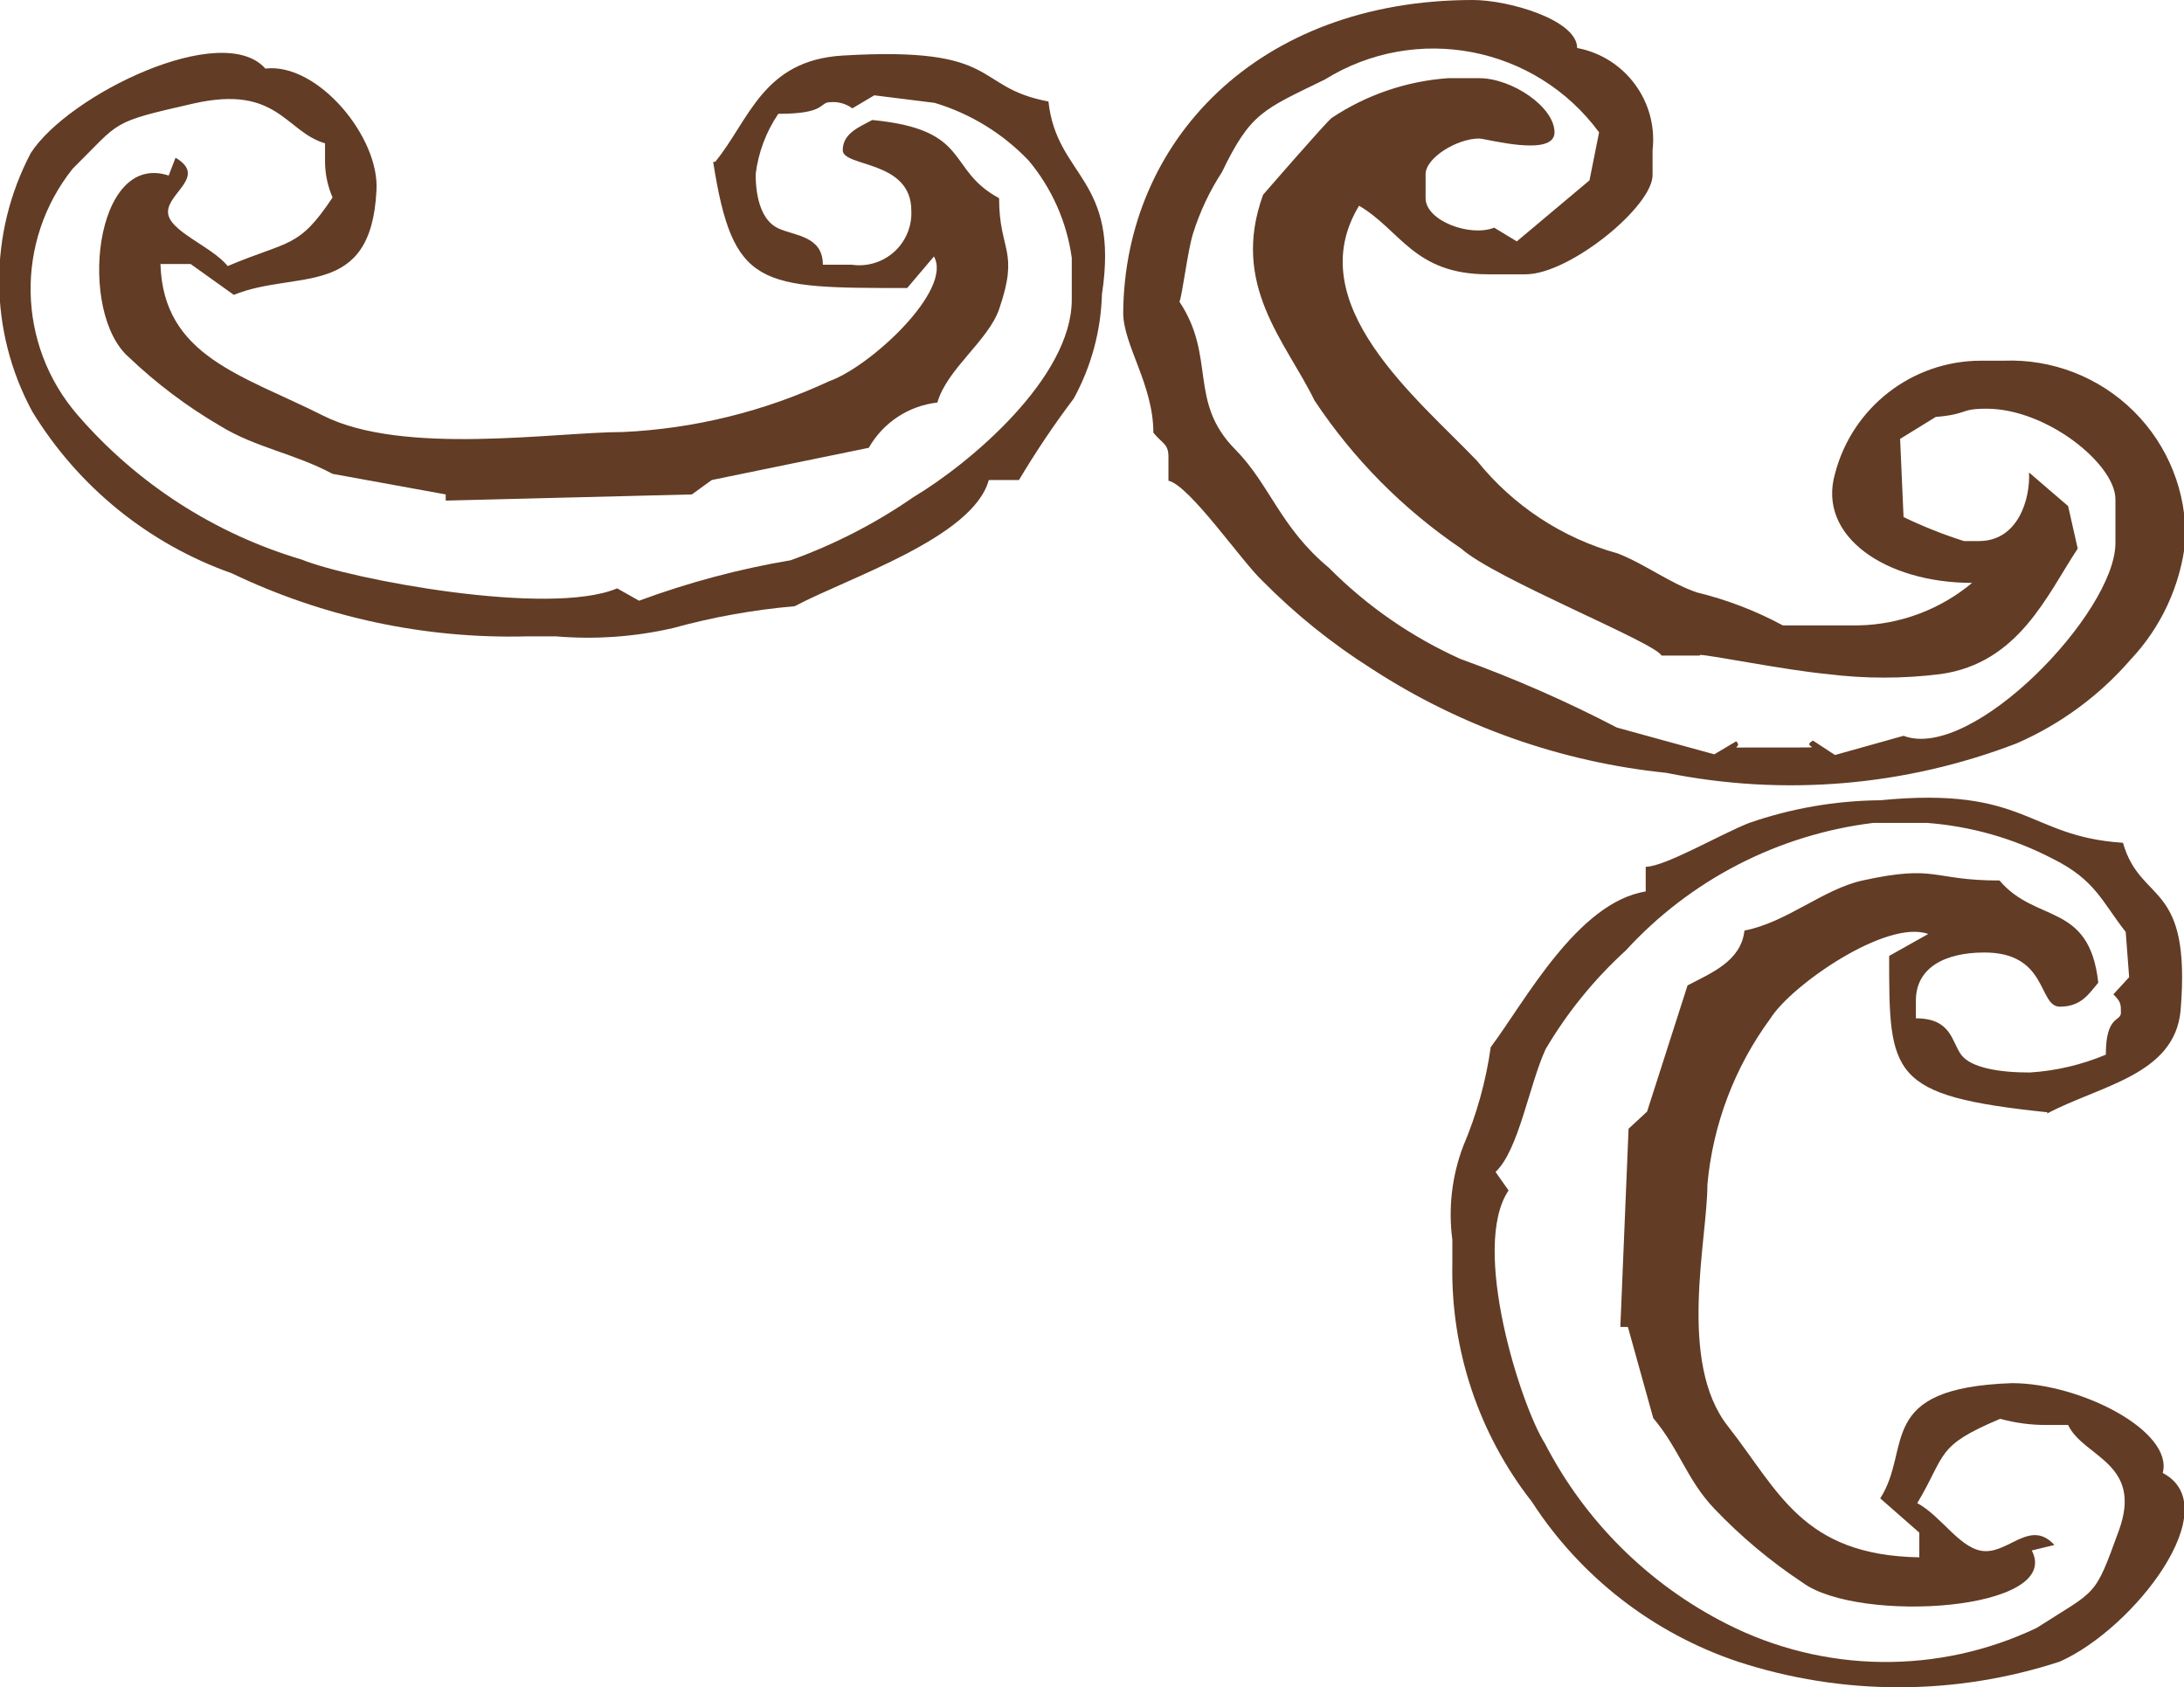
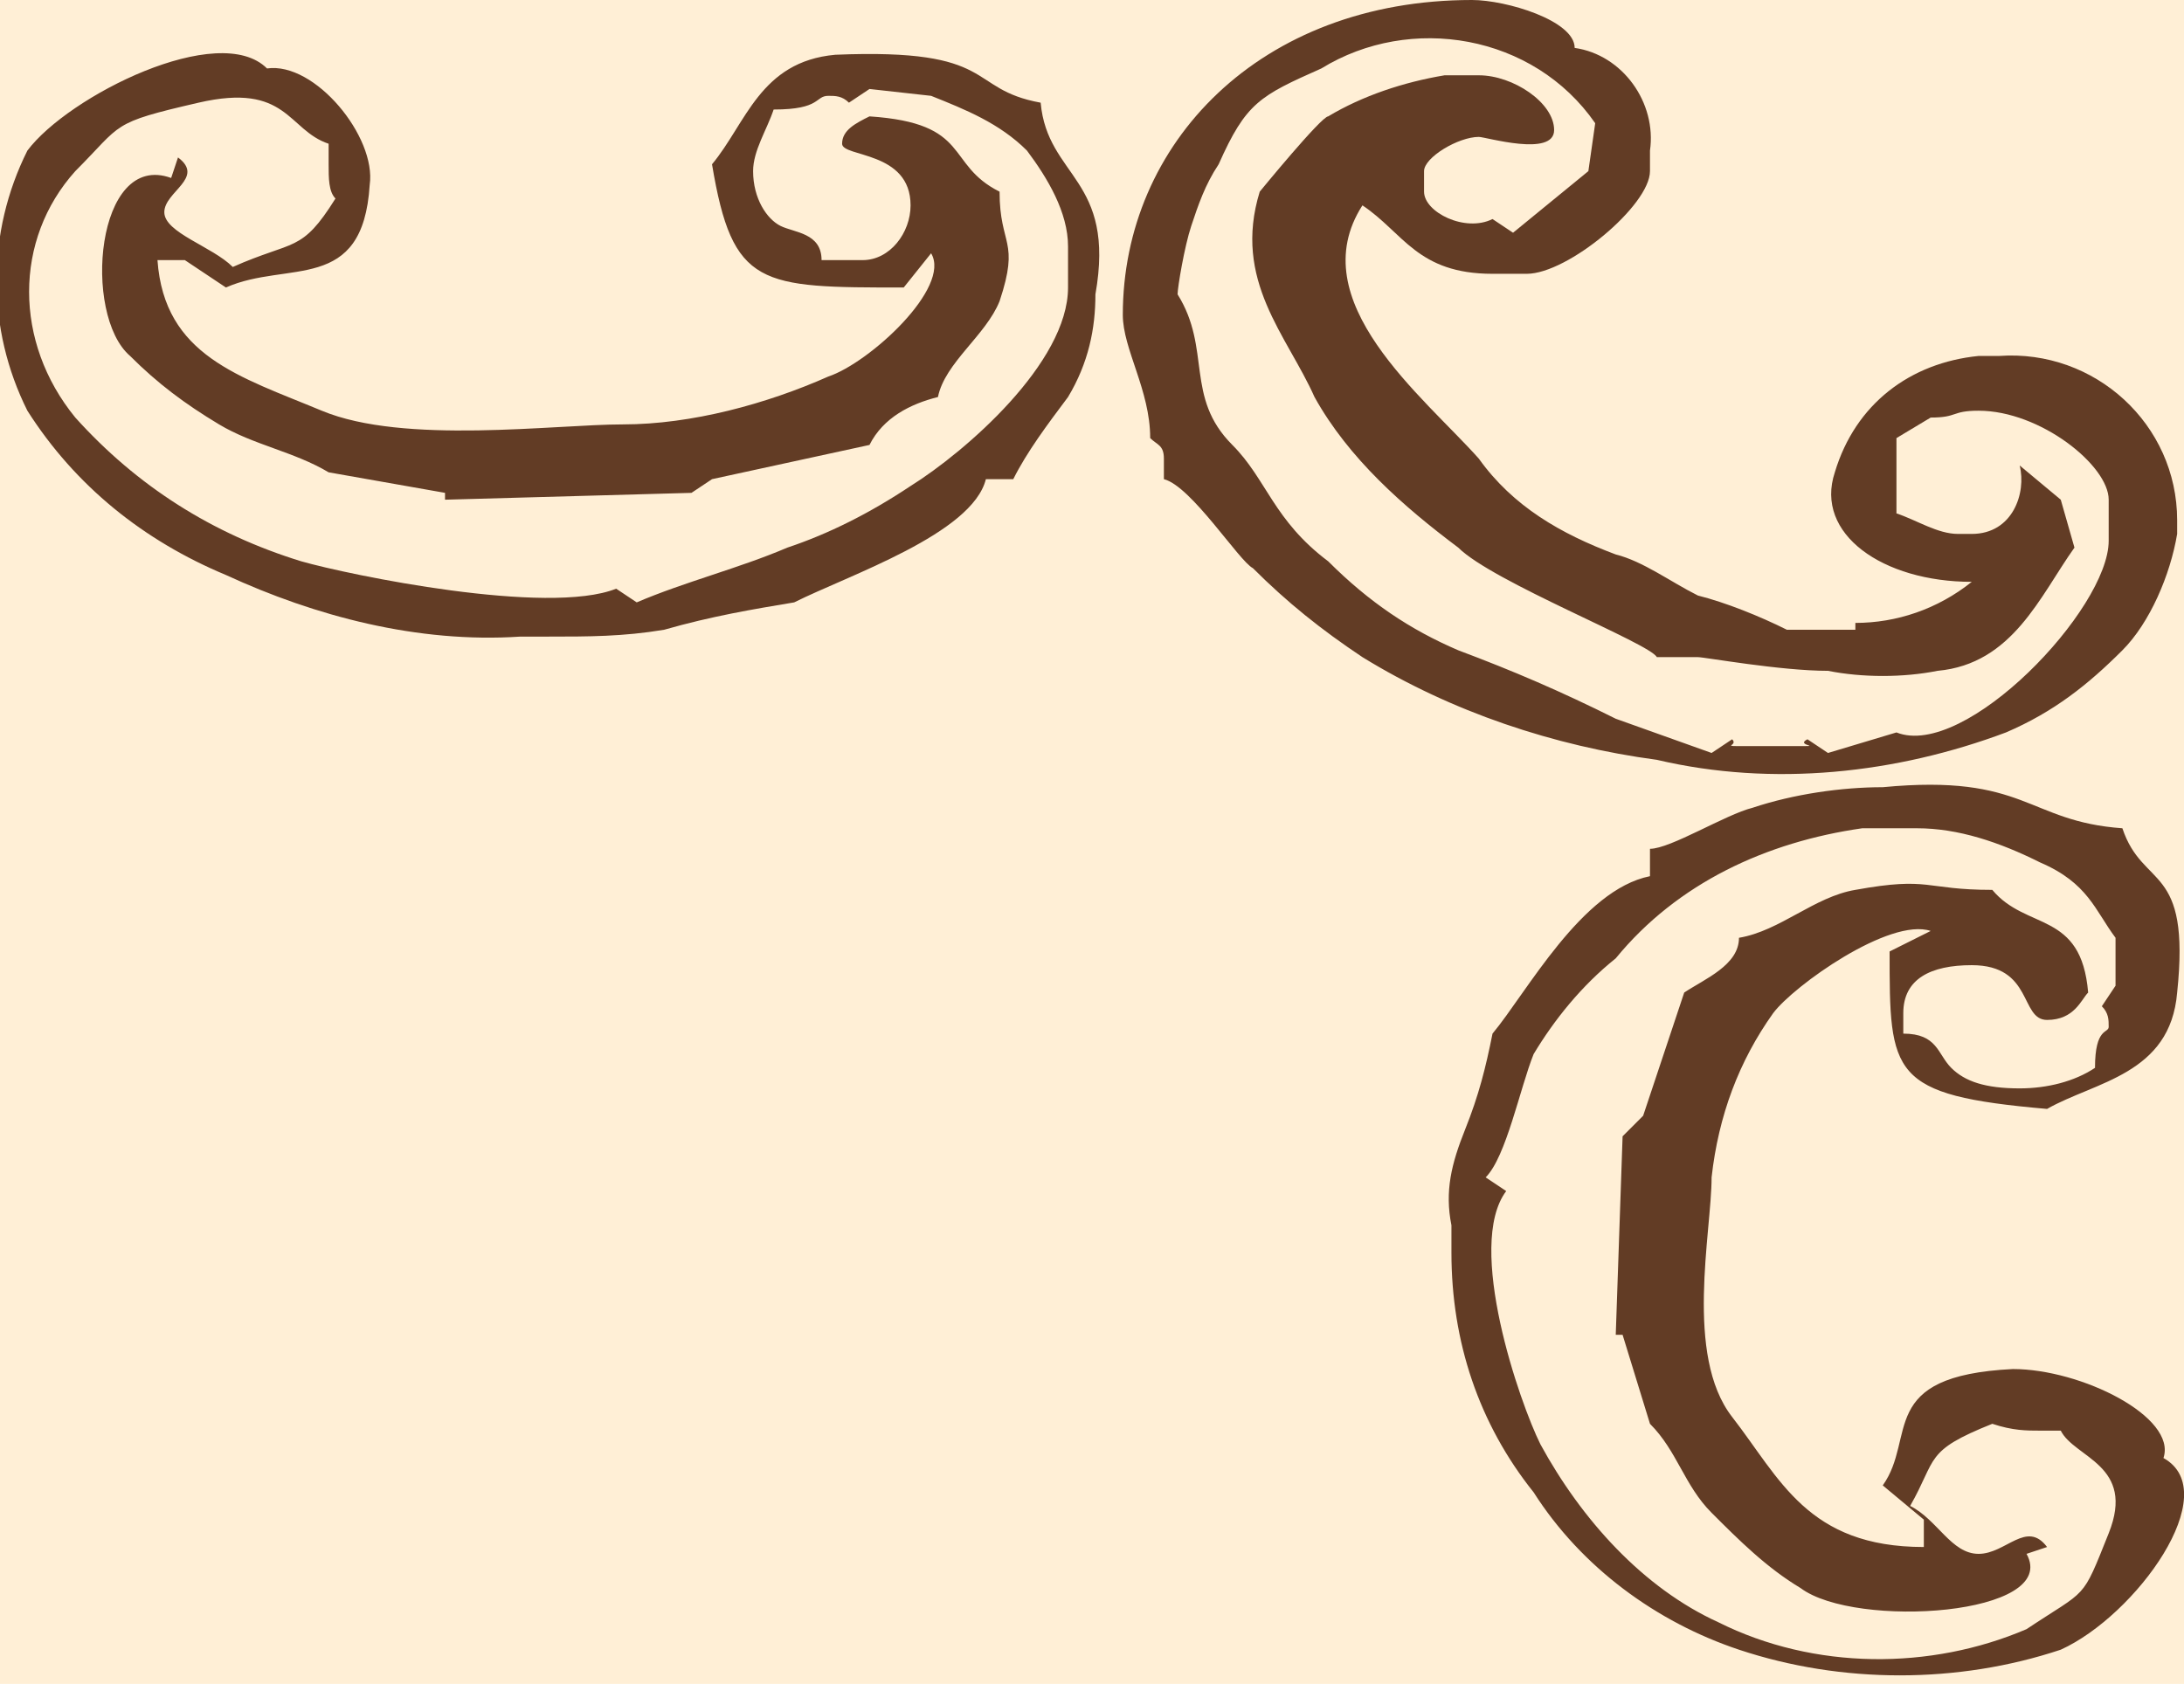
- <svg xmlns="http://www.w3.org/2000/svg" viewBox="0 0 31.85 24.6">
-   <defs>
-     <style>.cls-1{fill:#623c25;fill-rule:evenodd;}</style>
-   </defs>
-   <g id="Layer_2" data-name="Layer 2">
-     <g id="Layer_1-2" data-name="Layer 1">
-       <path class="cls-1" d="M27.1,9.12a2.67,2.67,0,0,0,1.66-.62c-1.26,0-2.26-.68-2-1.59a2.2,2.2,0,0,1,2.13-1.65h.33a2.55,2.55,0,0,1,2.65,2.63,3,3,0,0,1-.8,1.73,4.66,4.66,0,0,1-1.66,1.22,9.17,9.17,0,0,1-5.11.43A9.69,9.69,0,0,1,20,9.75a9,9,0,0,1-1.59-1.28c-.3-.28-1.06-1.39-1.37-1.46V6.66c0-.19-.09-.19-.22-.35,0-.7-.44-1.28-.44-1.75C16.4,2.07,18.33,0,21.48,0,22,0,23,.29,23,.7a1.36,1.36,0,0,1,1.1,1.49v.35C24.12,3,22.89,4,22.25,4H21.7c-1.08,0-1.27-.64-1.88-1-.87,1.43.85,2.81,1.72,3.72a4,4,0,0,0,2.05,1.35c.39.15.77.44,1.16.57A5.23,5.23,0,0,1,26,9.12Zm-2.31.44h-.56C24.14,9.37,21.8,8.44,21.31,8a7.85,7.85,0,0,1-2.14-2.16c-.42-.86-1.23-1.68-.75-3,0,0,.92-1.06,1-1.12a3.51,3.51,0,0,1,1.7-.58h.45c.48,0,1.1.42,1.1.79s-1,.09-1.1.09c-.32,0-.78.28-.78.52v.35c0,.33.65.57,1,.43l.33.2,1.06-.89.14-.7a3,3,0,0,0-4-.77c-.9.44-1.08.48-1.5,1.35a3.65,3.65,0,0,0-.42.89c-.08.25-.16.92-.2,1,.54.81.12,1.46.82,2.16.5.51.65,1.13,1.36,1.72A6.4,6.4,0,0,0,21.3,9.61a18.6,18.6,0,0,1,2.28,1L25,11l.32-.19c.11.11-.18.09.22.09h.66c.45,0,.05,0,.24-.1l.32.21,1-.28c1,.38,3.09-1.8,3.09-2.81V7.28c0-.51-1-1.32-1.88-1.32-.4,0-.26.08-.74.12l-.52.32.05,1.14a6.69,6.69,0,0,0,.88.35h.22c.58,0,.75-.63.73-1l.57.49L30.3,8c-.45.68-.86,1.67-2,1.83a6.64,6.64,0,0,1-1.65,0c-.63-.06-1.71-.28-1.86-.28" />
-       <path class="cls-1" d="M29.86,16.22c-2.31-.24-2.31-.54-2.31-2.28l.57-.32c-.61-.22-2,.75-2.3,1.23a4.82,4.82,0,0,0-.92,2.42c0,.81-.44,2.59.3,3.53s1.08,1.88,2.79,1.91l0-.36-.57-.5c.47-.73-.09-1.61,1.92-1.68,1,0,2.36.7,2.2,1.31.95.5-.42,2.27-1.5,2.75a7.55,7.55,0,0,1-4.7,0,5.76,5.76,0,0,1-3-2.33,5.46,5.46,0,0,1-1.16-3.47v-.35a2.81,2.81,0,0,1,.16-1.37,5.72,5.72,0,0,0,.4-1.44C22.23,14.62,23,13.16,24,13v-.36c.28,0,1.1-.48,1.51-.64a6,6,0,0,1,1.91-.33c2.14-.21,2.14.53,3.54.62.26.91,1,.53.84,2.45-.09.94-1.18,1.09-1.95,1.5M22,17.36c-.56.83.18,3.14.53,3.69a6.07,6.07,0,0,0,2.65,2.63,5.12,5.12,0,0,0,4.52.06c.89-.57.84-.43,1.2-1.42s-.52-1.07-.74-1.54h-.33a2.51,2.51,0,0,1-.66-.09c-.95.4-.78.51-1.21,1.23.36.19.64.7,1,.7s.66-.46,1-.09l-.33.08c.46.88-2.52,1.07-3.34.47A7.49,7.49,0,0,1,25,22c-.4-.42-.51-.87-.89-1.32l-.37-1.33h-.11l.12-2.89.27-.25.59-1.84c.34-.18.78-.35.83-.8.62-.12,1.14-.6,1.72-.73,1.1-.24,1,0,2,0,.53.63,1.31.31,1.44,1.49-.13.15-.24.35-.56.35s-.17-.79-1.1-.79c-.59,0-1,.23-1,.7v.26c.52,0,.52.34.66.53s.55.26,1,.26a3.42,3.42,0,0,0,1.11-.26c0-.58.22-.48.22-.61s0-.16-.11-.27l.23-.25L31,13.59c-.34-.43-.44-.76-1.07-1.07A4.74,4.74,0,0,0,28.1,12h-.78a5.86,5.86,0,0,0-3.61,1.86,6.21,6.21,0,0,0-1.17,1.44c-.24.52-.39,1.47-.73,1.79Z" />
-       <path class="cls-1" d="M10.4,2.36c.29,1.84.67,1.84,2.83,1.84l.39-.46c.28.49-.93,1.61-1.53,1.82a8,8,0,0,1-3,.74c-1,0-3.21.35-4.38-.24S2.38,5.2,2.34,3.85h.44l.63.45c.91-.37,2,.07,2.08-1.52C5.54,2,4.63.91,3.87,1,3.24.29,1,1.38.45,2.23A4,4,0,0,0,.47,6,5.59,5.59,0,0,0,3.38,8.36a9.39,9.39,0,0,0,4.3.92h.43a5.54,5.54,0,0,0,1.7-.12,9.93,9.93,0,0,1,1.78-.32c.79-.42,2.6-1,2.83-1.84h.44a13.08,13.08,0,0,1,.8-1.19,3.36,3.36,0,0,0,.41-1.52c.26-1.7-.66-1.7-.78-2.81-1.12-.21-.65-.81-3-.67-1.17.07-1.36.94-1.86,1.55M9,8.58C8,9,5.08,8.44,4.4,8.16A6.92,6.92,0,0,1,1.13,6.05a2.81,2.81,0,0,1-.07-3.59c.71-.7.53-.67,1.76-.95s1.34.41,1.92.58v.27a1.33,1.33,0,0,0,.11.52c-.5.75-.63.62-1.53,1-.23-.29-.87-.51-.87-.79s.57-.52.11-.79l-.1.26c-1.09-.36-1.33,2-.58,2.65a7.15,7.15,0,0,0,1.33,1c.52.32,1.08.4,1.64.7l1.65.3,0,.09,3.59-.09L10.38,7l2.29-.47a1.32,1.32,0,0,1,1-.66c.14-.49.74-.9.9-1.36.3-.87,0-.84,0-1.62-.78-.42-.39-1-1.85-1.14-.18.1-.43.19-.43.44s1,.14,1,.88a.76.76,0,0,1-.87.79H12c0-.42-.41-.42-.65-.53s-.33-.44-.33-.79a2,2,0,0,1,.33-.88c.71,0,.59-.17.76-.17a.47.47,0,0,1,.32.09l.32-.19.88.11A3.14,3.14,0,0,1,15,2.34a2.81,2.81,0,0,1,.63,1.42v.61c0,1.14-1.49,2.39-2.31,2.88a7.73,7.73,0,0,1-1.79.92,12.26,12.26,0,0,0-2.21.59Z" />
+ <svg xmlns="http://www.w3.org/2000/svg" version="1.1" id="Слой_1" x="0px" y="0px" preserveAspectRatio="none" viewBox="0 0 31.9 24.6" style="enable-background:new 0 0 31.9 24.6;" xml:space="preserve">
+   <style type="text/css">
+ 	.st0{fill:#FFEFD6;}
+ 	.st1{fill:#623C25;}
+ </style>
+   <g id="Слой_2">
+     <rect class="st0" width="31.9" height="24.6" />
+   </g>
+   <g id="Layer_2">
+     <g id="Layer_1-2">
+       <path class="st1" d="M27.1,9.1c0.6,0,1.2-0.2,1.7-0.6c-1.3,0-2.3-0.7-2-1.6c0.3-1,1.1-1.6,2.1-1.7h0.3c1.4-0.1,2.6,1,2.6,2.4    c0,0.1,0,0.1,0,0.2c-0.1,0.6-0.4,1.3-0.8,1.7c-0.5,0.5-1,0.9-1.7,1.2c-1.6,0.6-3.4,0.8-5.1,0.4c-1.5-0.2-3-0.7-4.3-1.5    c-0.6-0.4-1.1-0.8-1.6-1.3C18.1,8.2,17.4,7.1,17,7V6.7c0-0.2-0.1-0.2-0.2-0.3c0-0.7-0.4-1.3-0.4-1.8c0-2.5,2-4.6,5.1-4.6    C22,0,23,0.3,23,0.7c0.7,0.1,1.2,0.8,1.1,1.5v0.3C24.1,3,22.9,4,22.3,4h-0.5c-1.1,0-1.3-0.6-1.9-1c-0.9,1.4,0.9,2.8,1.7,3.7    c0.5,0.7,1.2,1.1,2,1.4c0.4,0.1,0.8,0.4,1.2,0.6c0.4,0.1,0.9,0.3,1.3,0.5H27.1z M24.8,9.6h-0.6c-0.1-0.2-2.4-1.1-2.9-1.6    c-0.8-0.6-1.6-1.3-2.1-2.2c-0.4-0.9-1.2-1.7-0.8-3c0,0,0.9-1.1,1-1.1c0.5-0.3,1.1-0.5,1.7-0.6h0.5c0.5,0,1.1,0.4,1.1,0.8    S21.7,2,21.6,2c-0.3,0-0.8,0.3-0.8,0.5v0.3c0,0.3,0.6,0.6,1,0.4l0.3,0.2l1.1-0.9l0.1-0.7c-0.9-1.3-2.7-1.6-4-0.8    c-0.9,0.4-1.1,0.5-1.5,1.4c-0.2,0.3-0.3,0.6-0.4,0.9c-0.1,0.3-0.2,0.9-0.2,1c0.5,0.8,0.1,1.5,0.8,2.2c0.5,0.5,0.6,1.1,1.4,1.7    c0.6,0.6,1.2,1,1.9,1.3c0.8,0.3,1.5,0.6,2.3,1L25,11l0.3-0.2c0.1,0.1-0.2,0.1,0.2,0.1h0.7c0.5,0,0,0,0.2-0.1l0.3,0.2l1-0.3    c1,0.4,3.1-1.8,3.1-2.8V7.3c0-0.5-1-1.3-1.9-1.3c-0.4,0-0.3,0.1-0.7,0.1l-0.5,0.3l0,1.1c0.3,0.1,0.6,0.3,0.9,0.3h0.2    c0.6,0,0.8-0.6,0.7-1l0.6,0.5L30.3,8c-0.5,0.7-0.9,1.7-2,1.8c-0.5,0.1-1.1,0.1-1.6,0C26,9.8,24.9,9.6,24.8,9.6" />
+       <path class="st1" d="M29.9,16.2c-2.3-0.2-2.3-0.5-2.3-2.3l0.6-0.3c-0.6-0.2-2,0.8-2.3,1.2c-0.5,0.7-0.8,1.5-0.9,2.4    c0,0.8-0.4,2.6,0.3,3.5s1.1,1.9,2.8,1.9v-0.4l-0.6-0.5c0.5-0.7-0.1-1.6,1.9-1.7c1,0,2.4,0.7,2.2,1.3c0.9,0.5-0.4,2.3-1.5,2.8    c-1.5,0.5-3.2,0.5-4.7,0c-1.2-0.4-2.3-1.2-3-2.3c-0.8-1-1.2-2.2-1.2-3.5v-0.4c-0.1-0.5,0-0.9,0.2-1.4c0.2-0.5,0.3-0.9,0.4-1.4    c0.5-0.6,1.3-2.1,2.3-2.3v-0.4c0.3,0,1.1-0.5,1.5-0.6c0.6-0.2,1.3-0.3,1.9-0.3c2.1-0.2,2.1,0.5,3.5,0.6c0.3,0.9,1,0.5,0.8,2.4    C31.7,15.7,30.6,15.8,29.9,16.2 M22,17.4c-0.6,0.8,0.2,3.1,0.5,3.7c0.6,1.1,1.5,2.1,2.6,2.6c1.4,0.7,3.1,0.7,4.5,0.1    c0.9-0.6,0.8-0.4,1.2-1.4s-0.5-1.1-0.7-1.5h-0.3c-0.2,0-0.4,0-0.7-0.1c-1,0.4-0.8,0.5-1.2,1.2c0.4,0.2,0.6,0.7,1,0.7    s0.7-0.5,1-0.1l-0.3,0.1c0.5,0.9-2.5,1.1-3.3,0.5c-0.5-0.3-0.9-0.7-1.3-1.1c-0.4-0.4-0.5-0.9-0.9-1.3l-0.4-1.3h-0.1l0.1-2.9    l0.3-0.3l0.6-1.8c0.3-0.2,0.8-0.4,0.8-0.8c0.6-0.1,1.1-0.6,1.7-0.7c1.1-0.2,1,0,2,0c0.5,0.6,1.3,0.3,1.4,1.5    c-0.1,0.1-0.2,0.4-0.6,0.4s-0.2-0.8-1.1-0.8c-0.6,0-1,0.2-1,0.7v0.3c0.5,0,0.5,0.3,0.7,0.5s0.5,0.3,1,0.3c0.4,0,0.8-0.1,1.1-0.3    c0-0.6,0.2-0.5,0.2-0.6s0-0.2-0.1-0.3l0.2-0.3l0-0.7c-0.3-0.4-0.4-0.8-1.1-1.1c-0.6-0.3-1.2-0.5-1.8-0.5h-0.8    c-1.4,0.2-2.7,0.8-3.6,1.9c-0.5,0.4-0.9,0.9-1.2,1.4c-0.2,0.5-0.4,1.5-0.7,1.8L22,17.4z" />
+       <path class="st1" d="M10.4,2.4c0.3,1.8,0.7,1.8,2.8,1.8l0.4-0.5c0.3,0.5-0.9,1.6-1.5,1.8c-0.9,0.4-2,0.7-3,0.7    c-1,0-3.2,0.3-4.4-0.2S2.4,5.2,2.3,3.8h0.4l0.6,0.4c0.9-0.4,2,0.1,2.1-1.5C5.5,2,4.6,0.9,3.9,1C3.2,0.3,1,1.4,0.4,2.2    c-0.6,1.2-0.6,2.6,0,3.8c0.7,1.1,1.7,1.9,2.9,2.4c1.3,0.6,2.8,1,4.3,0.9h0.4c0.6,0,1.1,0,1.7-0.1C10.4,9,11,8.9,11.6,8.8    c0.8-0.4,2.6-1,2.8-1.8h0.4c0.2-0.4,0.5-0.8,0.8-1.2c0.3-0.5,0.4-1,0.4-1.5c0.3-1.7-0.7-1.7-0.8-2.8c-1.1-0.2-0.6-0.8-3-0.7    C11.1,0.9,10.9,1.8,10.4,2.4 M9,8.6C8,9,5.1,8.4,4.4,8.2C3.1,7.8,2,7.1,1.1,6.1C0.2,5,0.2,3.5,1.1,2.5c0.7-0.7,0.5-0.7,1.8-1    s1.3,0.4,1.9,0.6v0.3c0,0.2,0,0.4,0.1,0.5c-0.5,0.8-0.6,0.6-1.5,1C3.1,3.6,2.4,3.4,2.4,3.1S3,2.6,2.6,2.3L2.5,2.6    c-1.1-0.4-1.3,2-0.6,2.6c0.4,0.4,0.8,0.7,1.3,1c0.5,0.3,1.1,0.4,1.6,0.7l1.7,0.3v0.1l3.6-0.1L10.4,7l2.3-0.5    c0.2-0.4,0.6-0.6,1-0.7c0.1-0.5,0.7-0.9,0.9-1.4c0.3-0.9,0-0.8,0-1.6c-0.8-0.4-0.4-1-1.9-1.1c-0.2,0.1-0.4,0.2-0.4,0.4    s1,0.1,1,0.9c0,0.4-0.3,0.8-0.7,0.8c0,0-0.1,0-0.1,0H12c0-0.4-0.4-0.4-0.6-0.5S11,2.9,11,2.5c0-0.3,0.2-0.6,0.3-0.9    c0.7,0,0.6-0.2,0.8-0.2c0.1,0,0.2,0,0.3,0.1l0.3-0.2l0.9,0.1c0.5,0.2,1,0.4,1.4,0.8c0.3,0.4,0.6,0.9,0.6,1.4v0.6    c0,1.1-1.5,2.4-2.3,2.9c-0.6,0.4-1.2,0.7-1.8,0.9C10.8,8.3,10,8.5,9.3,8.8L9,8.6z" />
    </g>
  </g>
</svg>
